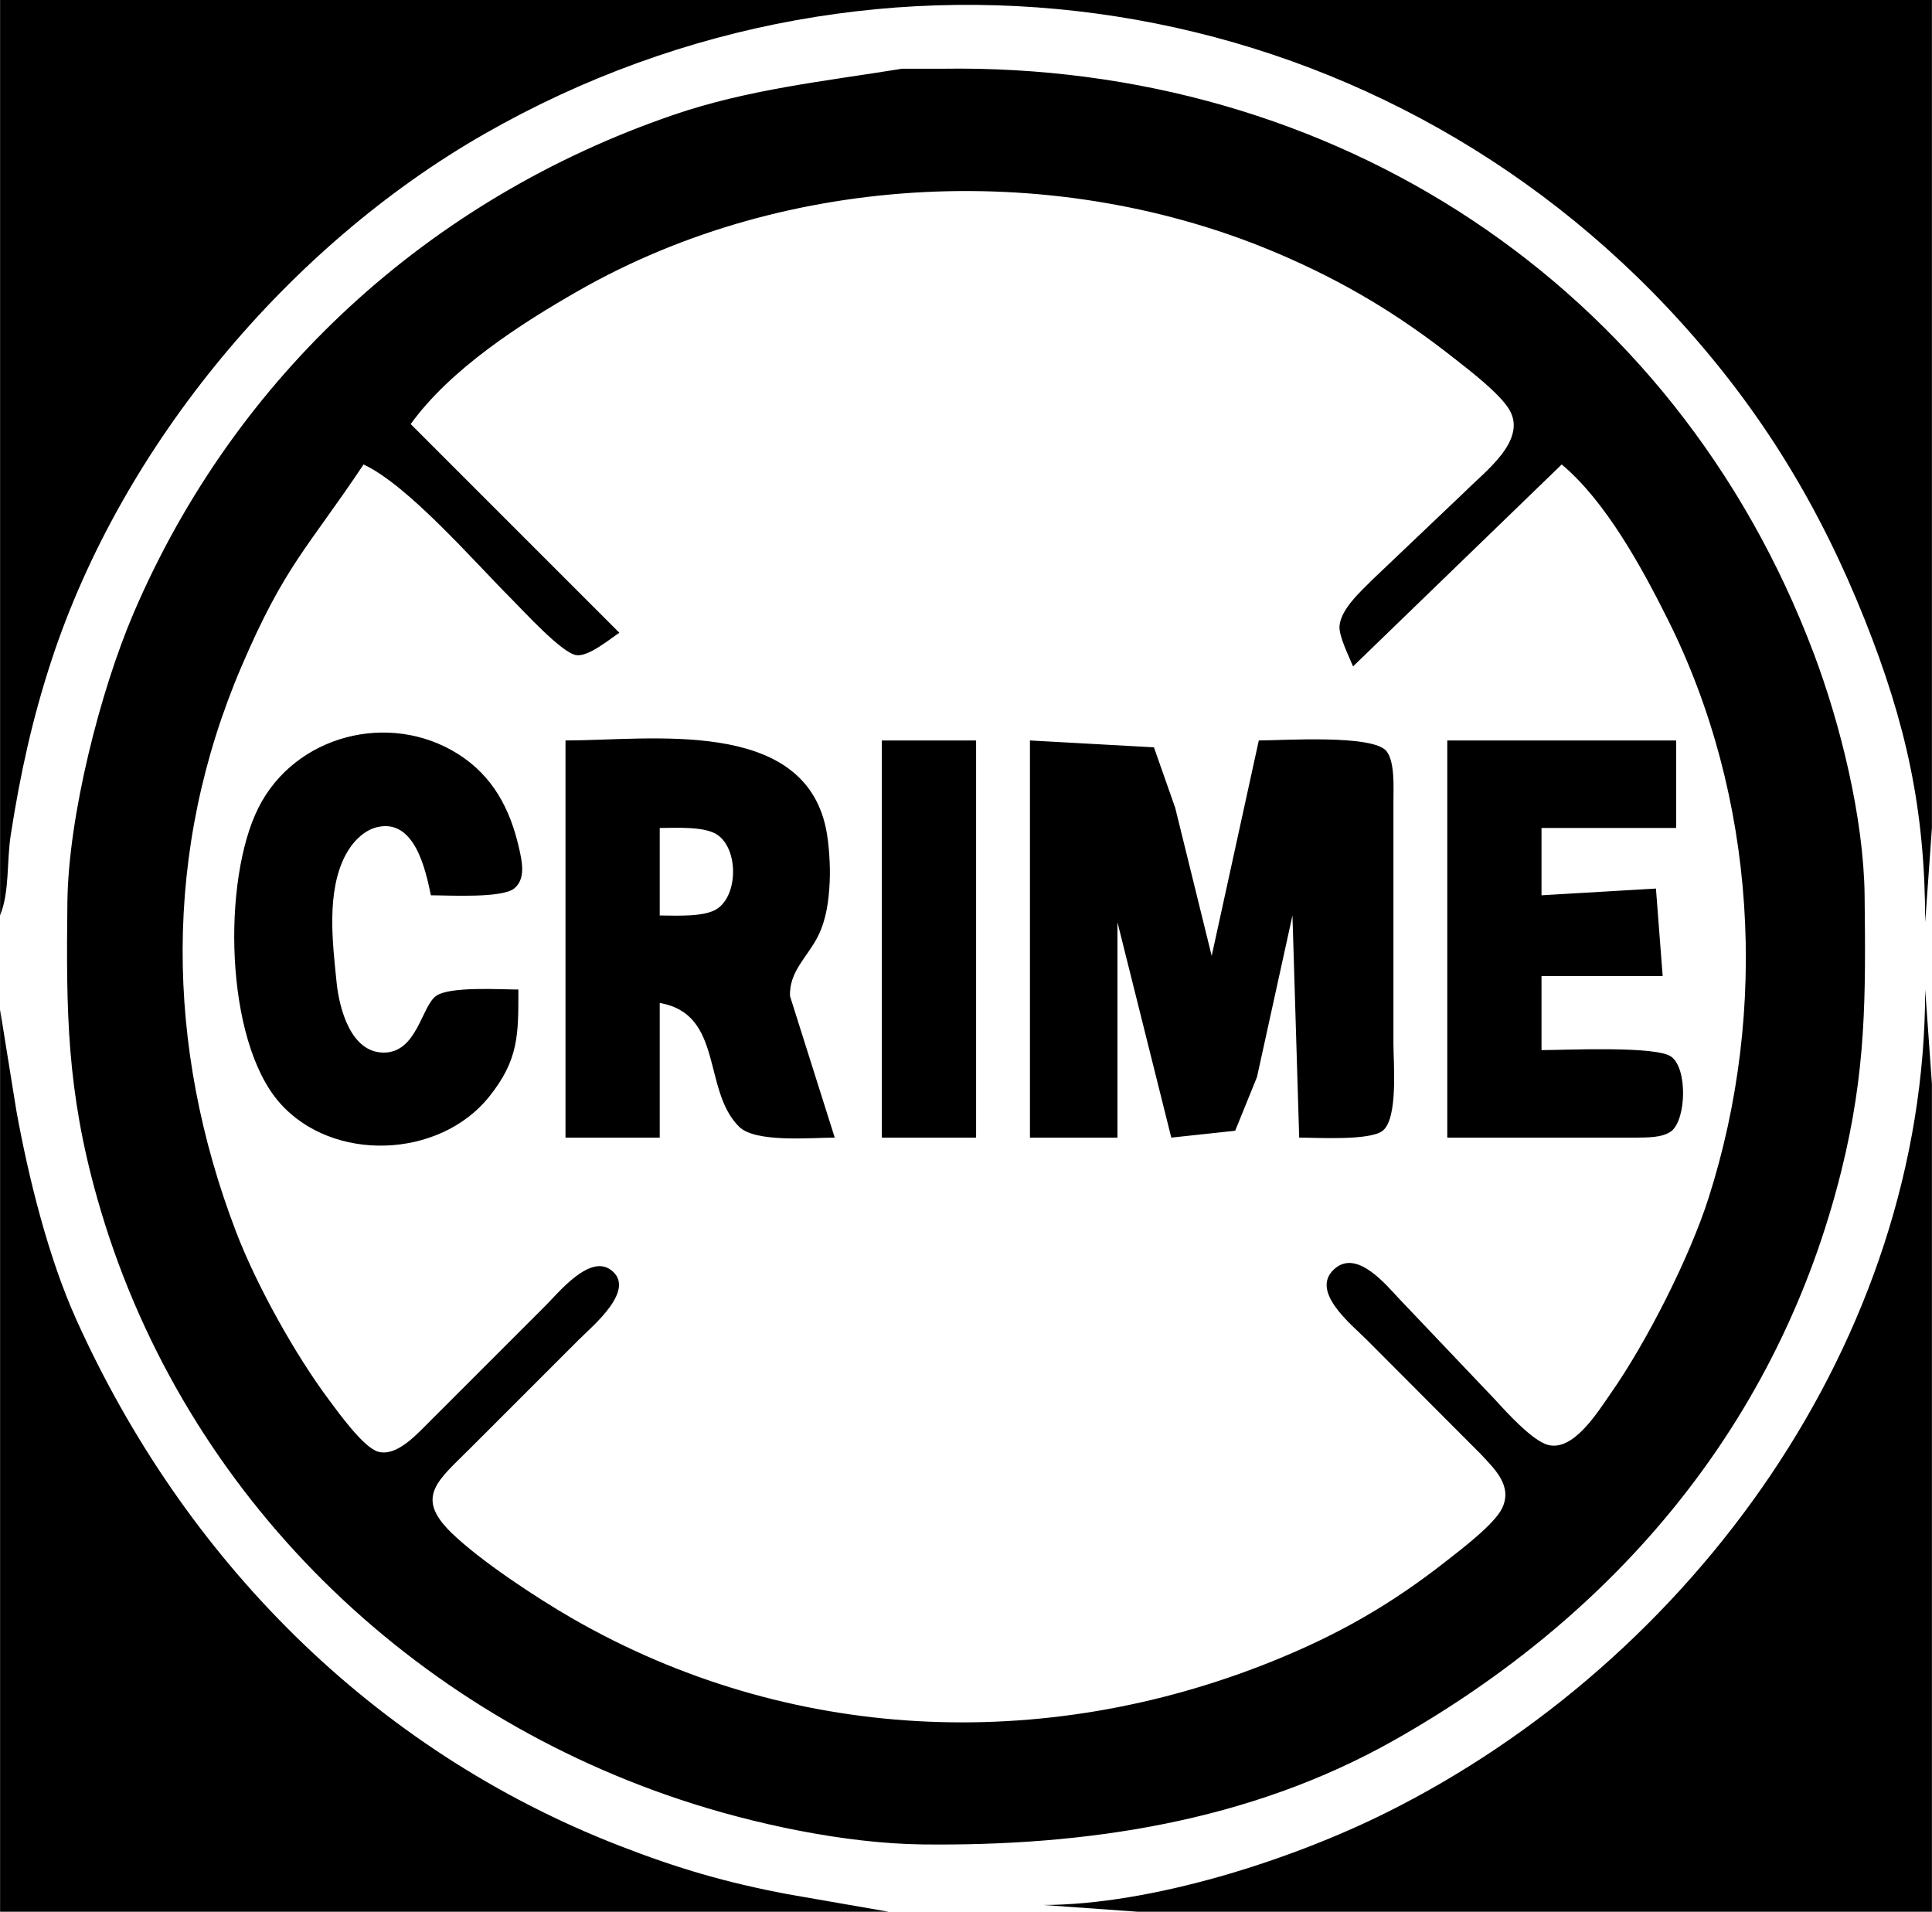
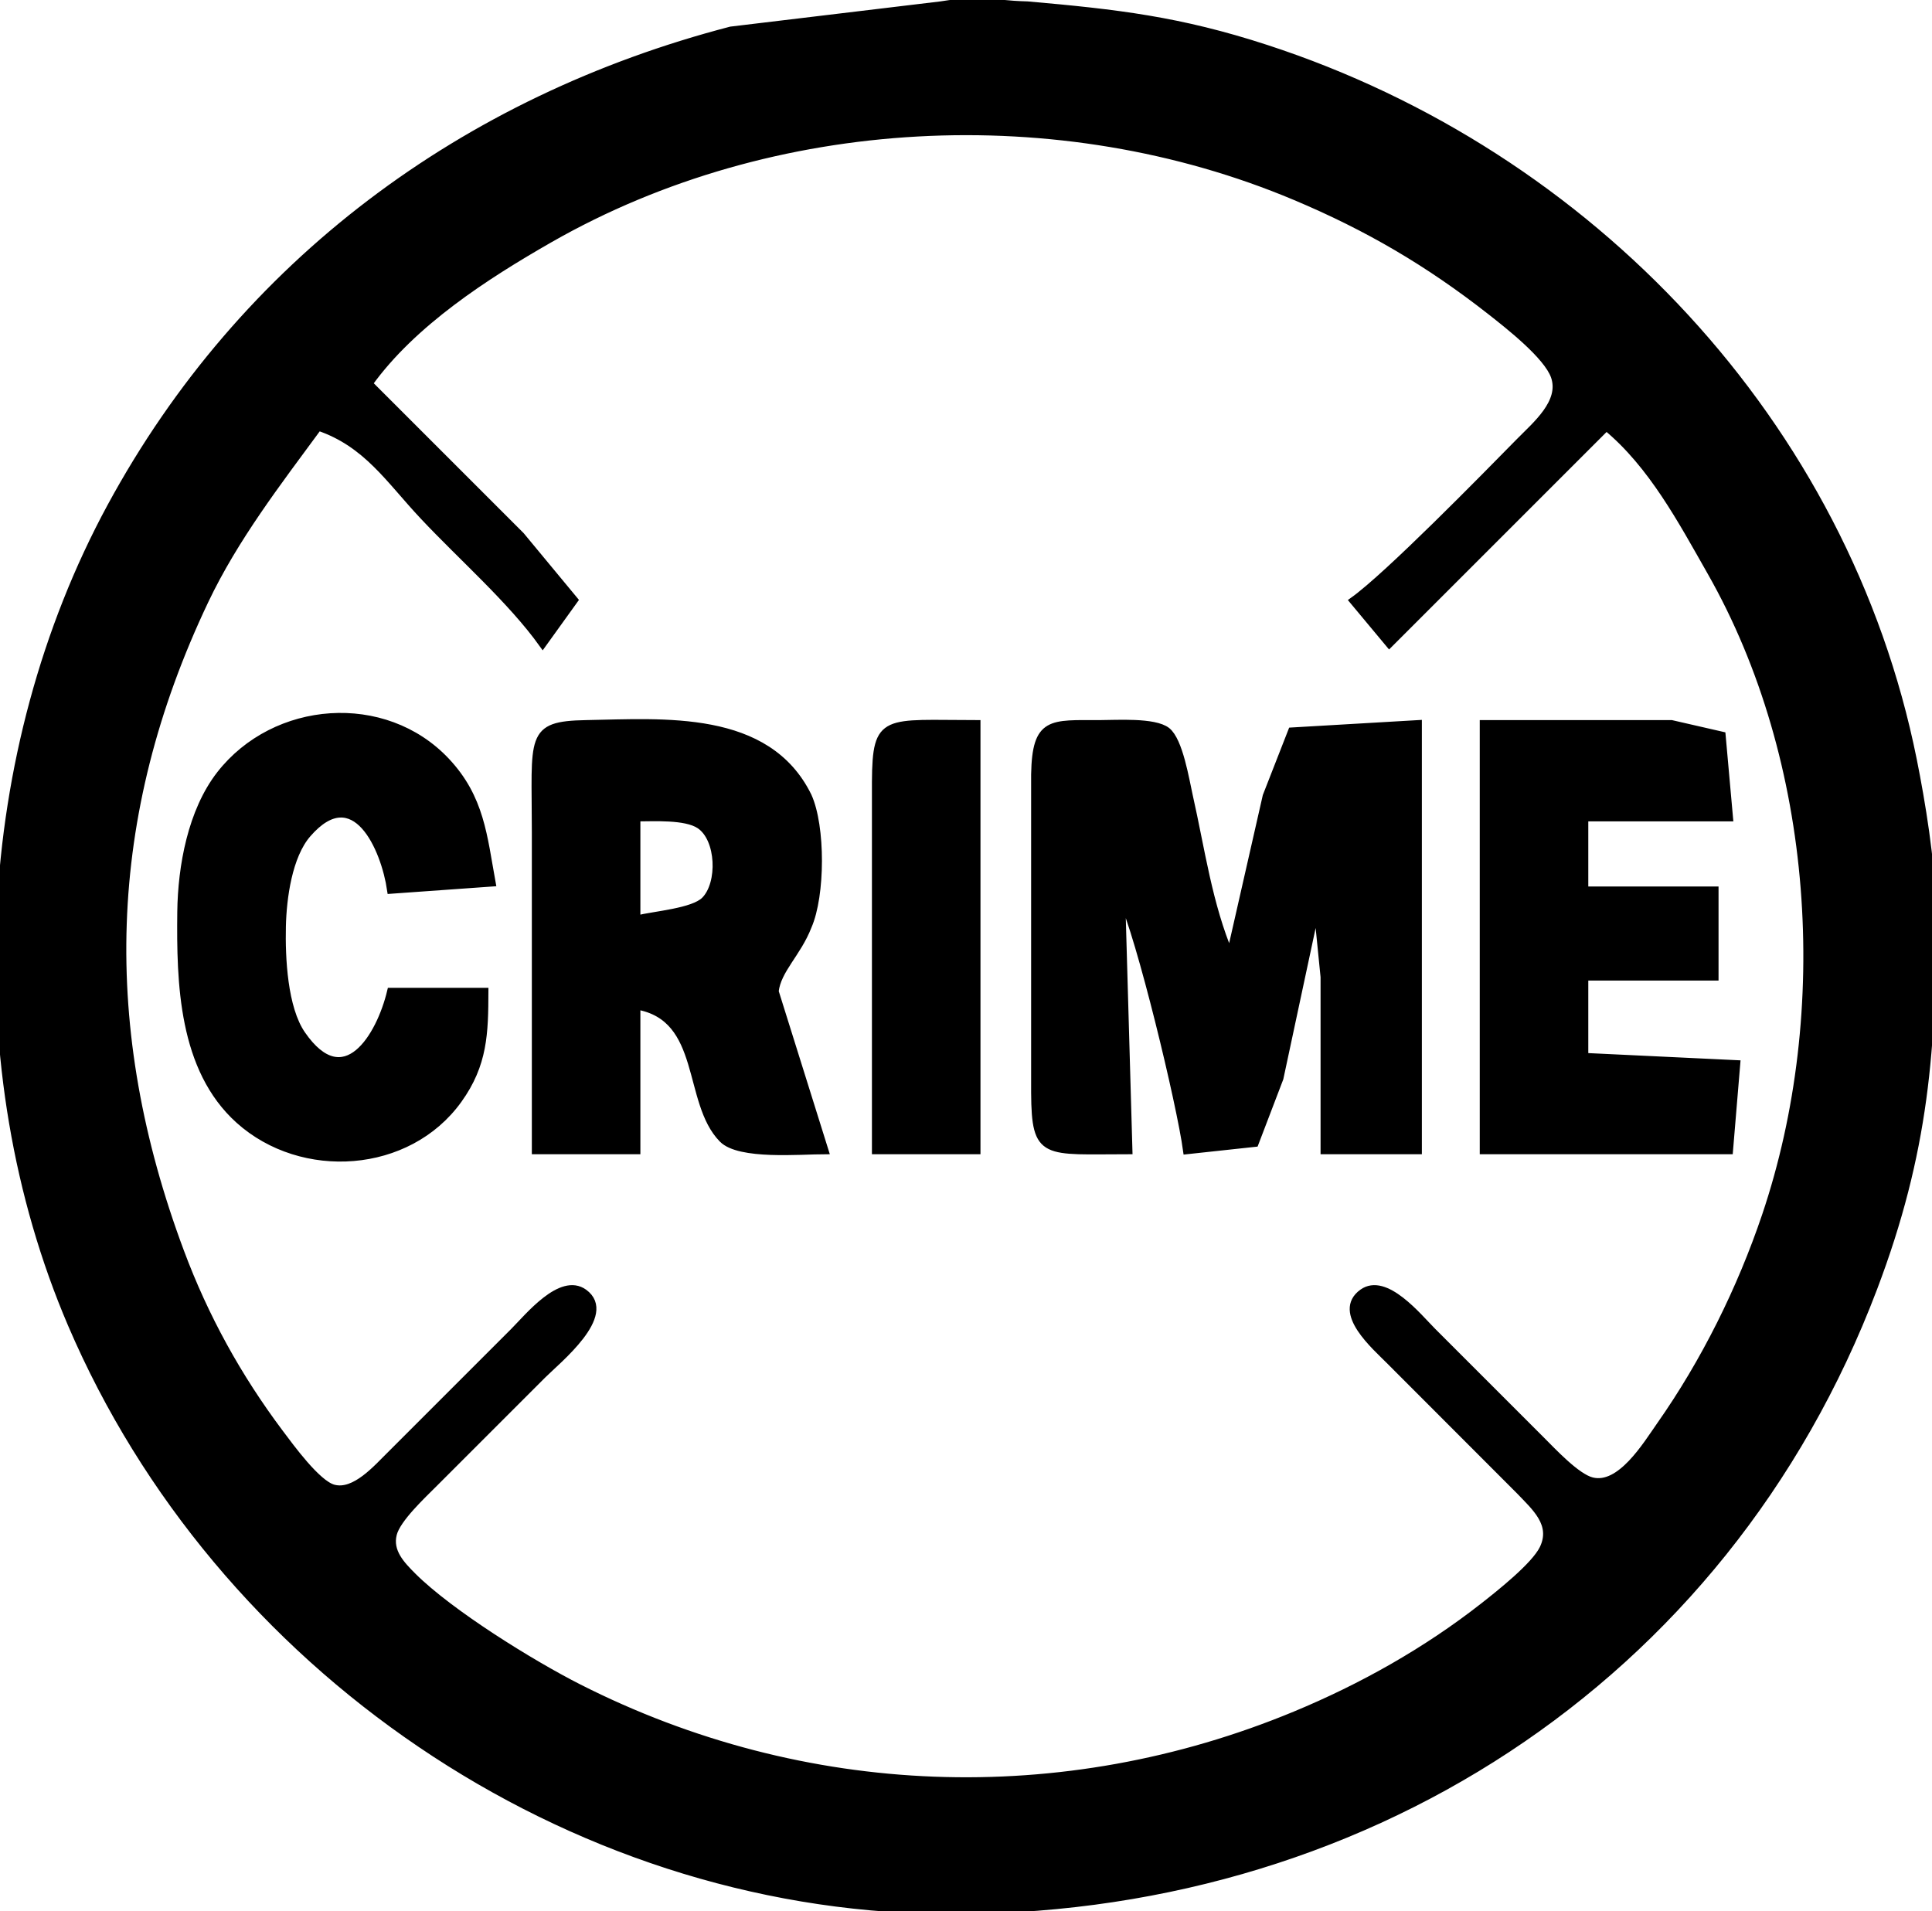
- <svg xmlns="http://www.w3.org/2000/svg" width="3.986in" height="3.944in" viewBox="0 0 287 284">
-   <path id="Selection" fill="black" stroke="none" stroke-width="1" d="M 0.00,0.00            C 0.00,0.00 287.00,0.00 287.00,0.00              287.00,0.00 287.00,95.00 287.00,95.00              287.00,95.00 287.00,123.00 287.00,123.00              287.00,123.00 286.00,137.00 286.00,137.00              286.00,120.30 283.18,107.50 277.00,92.00              270.37,75.39 261.86,61.32 249.83,48.00              204.33,-2.39 130.72,-13.70 72.00,19.87              42.89,36.51 18.18,66.07 7.67,98.00              4.79,106.76 3.01,114.90 1.59,124.00              0.96,128.06 1.44,132.38 0.00,136.00              0.00,136.00 0.00,0.00 0.00,0.00 Z            M 134.00,10.21            C 134.00,10.21 140.00,10.21 140.00,10.21              198.07,9.32 248.72,42.17 269.42,97.00              273.45,107.66 276.86,121.58 277.00,133.00              277.17,148.11 277.24,159.08 273.53,174.00              264.23,211.35 240.19,239.87 207.00,258.58              185.53,270.68 161.27,274.28 137.00,274.00              125.53,273.86 111.88,270.96 101.00,267.33              59.36,253.46 26.43,220.52 14.43,178.00              9.90,161.95 9.81,150.34 10.00,134.00              10.15,121.27 14.85,102.70 19.87,91.00              35.00,55.77 63.79,29.50 100.00,17.08              111.09,13.27 122.50,12.07 134.00,10.21 Z            M 201.00,99.00            C 200.40,97.51 198.87,94.49 198.99,93.00              199.19,90.44 202.27,87.74 204.00,86.00              204.00,86.00 217.75,72.92 217.75,72.92              220.59,70.06 226.78,65.51 224.30,61.00              222.95,58.56 218.30,55.02 216.00,53.21              207.71,46.68 199.69,41.87 190.00,37.72              157.25,23.69 117.05,25.44 86.00,43.15              77.27,48.13 66.91,54.82 61.00,63.00              61.00,63.00 92.00,94.00 92.00,94.00              90.48,95.01 87.38,97.61 85.58,97.32              83.42,96.98 77.76,90.76 76.00,89.00              70.45,83.45 60.61,72.07 54.00,69.00              45.67,81.48 42.31,83.96 35.87,99.00              24.17,126.31 24.51,155.42 35.06,183.00              38.09,190.91 43.82,201.22 48.89,208.00              50.30,209.88 54.00,215.06 56.17,215.66              59.05,216.46 62.17,212.78 64.00,211.00              64.00,211.00 81.00,194.00 81.00,194.00              82.99,192.01 87.54,186.34 90.71,188.63              94.70,191.52 87.96,197.03 86.00,199.00              86.00,199.00 70.00,215.00 70.00,215.00              65.12,219.91 61.49,222.30 67.06,227.71              71.34,231.87 79.72,237.38 85.00,240.42              117.05,258.87 154.91,260.54 189.00,246.80              198.78,242.86 206.70,238.33 215.00,231.79              217.19,230.07 222.07,226.38 223.18,223.99              224.70,220.69 222.04,218.24 219.96,216.00              219.96,216.00 203.00,199.00 203.00,199.00              200.77,196.76 194.45,191.77 198.29,188.46              201.61,185.60 205.83,190.79 207.91,193.00              207.91,193.00 222.17,208.00 222.17,208.00              223.82,209.81 227.68,214.08 230.00,214.66              233.80,215.63 237.43,209.64 239.28,207.00              244.60,199.41 250.98,186.84 253.81,178.00              262.78,149.96 260.95,118.39 247.75,92.00              243.94,84.38 238.55,74.46 232.00,69.00              232.00,69.00 201.00,99.00 201.00,99.00 Z            M 77.00,147.00            C 77.00,153.68 77.08,157.44 72.61,162.98              65.25,172.11 49.40,172.77 41.53,163.82              33.35,154.52 33.00,130.69 38.38,120.00              43.82,109.18 57.84,105.61 68.00,111.99              73.19,115.25 75.78,120.16 77.10,126.00              77.53,127.91 78.15,130.53 76.39,131.98              74.57,133.47 66.60,133.00 64.00,133.00              63.21,129.16 61.57,121.55 56.01,122.88              53.93,123.38 52.27,125.22 51.31,127.04              48.43,132.54 49.41,140.15 50.00,146.00              50.39,149.79 52.09,156.37 57.00,156.37              61.90,156.37 62.59,149.63 64.72,147.99              66.67,146.49 74.32,147.00 77.00,147.00 Z            M 84.00,110.00            C 96.56,110.00 119.18,106.53 122.68,123.00              123.15,125.23 123.37,128.71 123.25,131.00              123.12,133.73 122.77,136.52 121.55,139.00              120.01,142.13 117.18,144.30 117.36,148.00              117.36,148.00 124.00,169.00 124.00,169.00              120.55,169.00 112.25,169.79 109.81,167.40              104.30,161.99 107.55,150.64 98.00,149.00              98.00,149.00 98.00,169.00 98.00,169.00              98.00,169.00 84.00,169.00 84.00,169.00              84.00,169.00 84.00,110.00 84.00,110.00 Z            M 131.00,110.00            C 131.00,110.00 145.00,110.00 145.00,110.00              145.00,110.00 145.00,169.00 145.00,169.00              145.00,169.00 131.00,169.00 131.00,169.00              131.00,169.00 131.00,110.00 131.00,110.00 Z            M 153.00,110.00            C 153.00,110.00 171.42,111.02 171.42,111.02              171.42,111.02 174.58,120.00 174.58,120.00              174.58,120.00 180.00,142.00 180.00,142.00              180.00,142.00 187.00,110.00 187.00,110.00              190.58,110.00 203.97,109.07 205.98,111.60              207.23,113.19 207.00,117.01 207.00,119.00              207.00,119.00 207.00,155.00 207.00,155.00              207.00,157.94 207.73,166.13 205.40,167.98              203.51,169.48 195.66,169.00 193.00,169.00              193.00,169.00 192.00,136.00 192.00,136.00              192.00,136.00 186.73,160.00 186.73,160.00              186.73,160.00 183.49,167.98 183.49,167.98              183.49,167.98 174.00,169.00 174.00,169.00              174.00,169.00 166.00,137.00 166.00,137.00              166.00,137.00 166.00,169.00 166.00,169.00              166.00,169.00 153.00,169.00 153.00,169.00              153.00,169.00 153.00,110.00 153.00,110.00 Z            M 215.00,110.00            C 215.00,110.00 249.00,110.00 249.00,110.00              249.00,110.00 249.00,123.00 249.00,123.00              249.00,123.00 229.00,123.00 229.00,123.00              229.00,123.00 229.00,133.00 229.00,133.00              229.00,133.00 246.00,132.00 246.00,132.00              246.00,132.00 247.00,145.00 247.00,145.00              247.00,145.00 229.00,145.00 229.00,145.00              229.00,145.00 229.00,156.00 229.00,156.00              232.46,156.00 246.25,155.32 248.33,157.02              250.69,158.83 250.50,166.20 248.33,168.01              246.95,169.07 244.59,168.97 243.00,169.00              243.00,169.00 215.00,169.00 215.00,169.00              215.00,169.00 215.00,110.00 215.00,110.00 Z            M 98.00,136.00            C 100.32,136.00 104.66,136.29 106.57,134.98              109.67,132.85 109.67,126.15 106.57,124.02              104.66,122.71 100.32,123.00 98.00,123.00              98.00,123.00 98.00,136.00 98.00,136.00 Z            M 286.00,147.00            C 286.00,147.00 287.00,161.00 287.00,161.00              287.00,161.00 287.00,189.00 287.00,189.00              287.00,189.00 287.00,284.00 287.00,284.00              287.00,284.00 195.00,284.00 195.00,284.00              195.00,284.00 169.00,284.00 169.00,284.00              169.00,284.00 155.00,283.00 155.00,283.00              171.09,282.95 191.66,276.40 206.00,269.25              251.55,246.53 286.00,198.92 286.00,147.00 Z            M 0.00,150.00            C 0.00,150.00 2.42,165.00 2.42,165.00              4.22,174.96 7.16,186.79 11.31,196.00              27.37,231.63 55.32,259.93 92.00,274.19              100.72,277.58 107.80,279.65 117.00,281.39              117.00,281.39 132.00,284.00 132.00,284.00              132.00,284.00 0.00,284.00 0.00,284.00              0.00,284.00 0.00,150.00 0.00,150.00 Z" />
+ <svg xmlns="http://www.w3.org/2000/svg" width="3.708in" height="3.667in" viewBox="0 0 267 264">
+   <path id="Selection" fill="black" stroke="black" stroke-width="1" d="M 130.00,0.67            C 136.59,-0.36 136.20,0.51 142.00,0.67              154.39,1.76 163.02,2.76 175.00,6.67              219.72,21.25 255.05,58.51 264.40,105.00              265.57,110.81 266.93,119.14 267.00,125.00              267.23,144.67 266.02,159.33 258.94,178.00              238.26,232.53 187.56,264.67 130.00,264.00              78.34,263.39 30.14,230.33 9.87,183.00              -5.28,147.61 -3.00,103.78 15.31,70.00              33.58,36.29 64.20,13.73 101.00,4.15              101.00,4.15 130.00,0.67 130.00,0.67 Z            M 187.00,83.00            C 191.83,79.55 205.07,66.01 210.00,61.00              212.22,58.73 216.07,55.58 214.83,52.00              213.83,49.13 208.45,44.94 206.00,43.01              197.43,36.29 189.03,31.37 179.00,27.15              146.43,13.44 106.77,15.42 76.00,33.00              67.10,38.09 57.03,44.60 51.00,53.00              51.00,53.00 72.00,74.00 72.00,74.00              72.00,74.00 79.38,82.91 79.38,82.91              79.38,82.91 75.00,89.00 75.00,89.00              70.65,82.92 63.80,76.95 58.52,71.32              53.81,66.32 50.73,61.29 44.00,59.00              38.35,66.69 32.44,74.33 28.32,83.00              14.16,112.80 13.46,142.24 24.95,173.00              28.32,182.03 32.87,190.28 38.66,198.00              40.13,199.95 43.81,205.05 46.09,205.66              49.05,206.46 52.12,202.84 54.00,201.00              54.00,201.00 71.00,184.00 71.00,184.00              72.99,182.01 77.54,176.34 80.71,178.63              84.90,181.67 77.05,187.95 75.00,190.00              75.00,190.00 60.00,205.00 60.00,205.00              58.42,206.59 54.87,209.88 54.34,212.00              53.72,214.44 55.48,216.25 57.06,217.83              62.18,222.93 73.39,229.89 80.00,233.24              111.07,248.99 146.82,250.34 179.00,236.99              188.26,233.15 197.11,228.17 205.00,221.99              207.21,220.25 212.09,216.41 213.26,214.00              214.89,210.60 212.16,208.29 209.98,206.00              209.98,206.00 192.00,188.00 192.00,188.00              190.13,186.10 184.55,181.34 188.29,178.63              191.46,176.34 196.01,182.01 198.00,184.00              198.00,184.00 213.00,199.00 213.00,199.00              214.59,200.58 217.87,204.13 220.00,204.66              223.94,205.65 227.51,199.71 229.41,197.00              235.58,188.22 240.57,178.16 244.00,168.00              253.53,139.75 251.25,105.06 236.42,79.00              232.40,71.94 228.32,64.23 222.00,59.00              222.00,59.00 192.00,89.00 192.00,89.00              192.00,89.00 187.00,83.00 187.00,83.00 Z            M 67.00,137.00            C 66.98,142.75 66.89,147.06 63.35,151.98              56.40,161.65 41.74,162.60 33.04,154.79              25.16,147.71 24.89,135.82 25.00,126.00              25.08,119.70 26.46,112.10 30.41,107.02              37.98,97.30 53.14,96.11 61.67,105.18              66.45,110.27 66.82,115.53 68.00,122.00              68.00,122.00 54.00,123.00 54.00,123.00              53.17,117.25 49.02,107.73 42.51,115.23              39.87,118.26 39.10,124.09 39.01,128.00              38.91,132.34 39.22,139.31 41.73,142.94              47.59,151.42 52.51,143.25 54.00,137.00              54.00,137.00 67.00,137.00 67.00,137.00 Z            M 74.00,159.00            C 74.00,159.00 74.00,115.00 74.00,115.00              74.00,101.73 72.99,100.15 81.00,100.00              91.71,99.81 106.04,98.55 111.67,110.00              113.58,114.19 113.55,123.72 111.67,128.00              110.21,131.76 107.46,133.99 107.11,137.00              107.11,137.00 114.00,159.00 114.00,159.00              110.61,159.00 102.18,159.79 99.84,157.40              94.79,152.27 97.45,140.62 88.00,139.00              88.00,139.00 88.00,159.00 88.00,159.00              88.00,159.00 74.00,159.00 74.00,159.00 Z            M 121.00,159.00            C 121.00,159.00 121.00,108.00 121.00,108.00              121.06,98.97 122.28,100.00 135.00,100.00              135.00,100.00 135.00,159.00 135.00,159.00              135.00,159.00 121.00,159.00 121.00,159.00 Z            M 156.00,159.00            C 144.32,159.00 143.06,159.90 143.00,151.00              143.00,151.00 143.00,107.00 143.00,107.00              143.14,99.51 145.26,100.01 152.00,100.00              154.25,100.00 159.54,99.63 161.27,100.99              162.99,102.36 163.85,107.77 164.35,110.00              166.02,117.40 167.02,124.98 170.00,132.00              170.00,132.00 175.00,110.00 175.00,110.00              175.00,110.00 178.51,101.02 178.51,101.02              178.51,101.02 196.00,100.00 196.00,100.00              196.00,100.00 196.00,159.00 196.00,159.00              196.00,159.00 183.00,159.00 183.00,159.00              183.00,159.00 183.00,135.00 183.00,135.00              183.00,135.00 182.00,125.00 182.00,125.00              182.00,125.00 176.87,149.00 176.87,149.00              176.87,149.00 173.44,157.98 173.44,157.98              173.44,157.98 164.00,159.00 164.00,159.00              163.13,152.55 157.56,129.41 155.00,124.00              155.00,124.00 156.00,159.00 156.00,159.00 Z            M 205.00,100.00            C 205.00,100.00 231.00,100.00 231.00,100.00              231.00,100.00 237.98,101.60 237.98,101.60              237.98,101.60 239.00,113.00 239.00,113.00              239.00,113.00 219.00,113.00 219.00,113.00              219.00,113.00 219.00,123.00 219.00,123.00              219.00,123.00 237.00,123.00 237.00,123.00              237.00,123.00 237.00,135.00 237.00,135.00              237.00,135.00 219.00,135.00 219.00,135.00              219.00,135.00 219.00,146.00 219.00,146.00              219.00,146.00 240.00,147.00 240.00,147.00              240.00,147.00 239.00,159.00 239.00,159.00              239.00,159.00 205.00,159.00 205.00,159.00              205.00,159.00 205.00,100.00 205.00,100.00 Z            M 88.00,127.00            C 90.49,126.39 95.80,126.01 97.40,124.40              99.71,122.08 99.51,115.90 96.69,114.02              94.73,112.72 90.36,113.00 88.00,113.00              88.00,113.00 88.00,127.00 88.00,127.00 Z" />
</svg>
